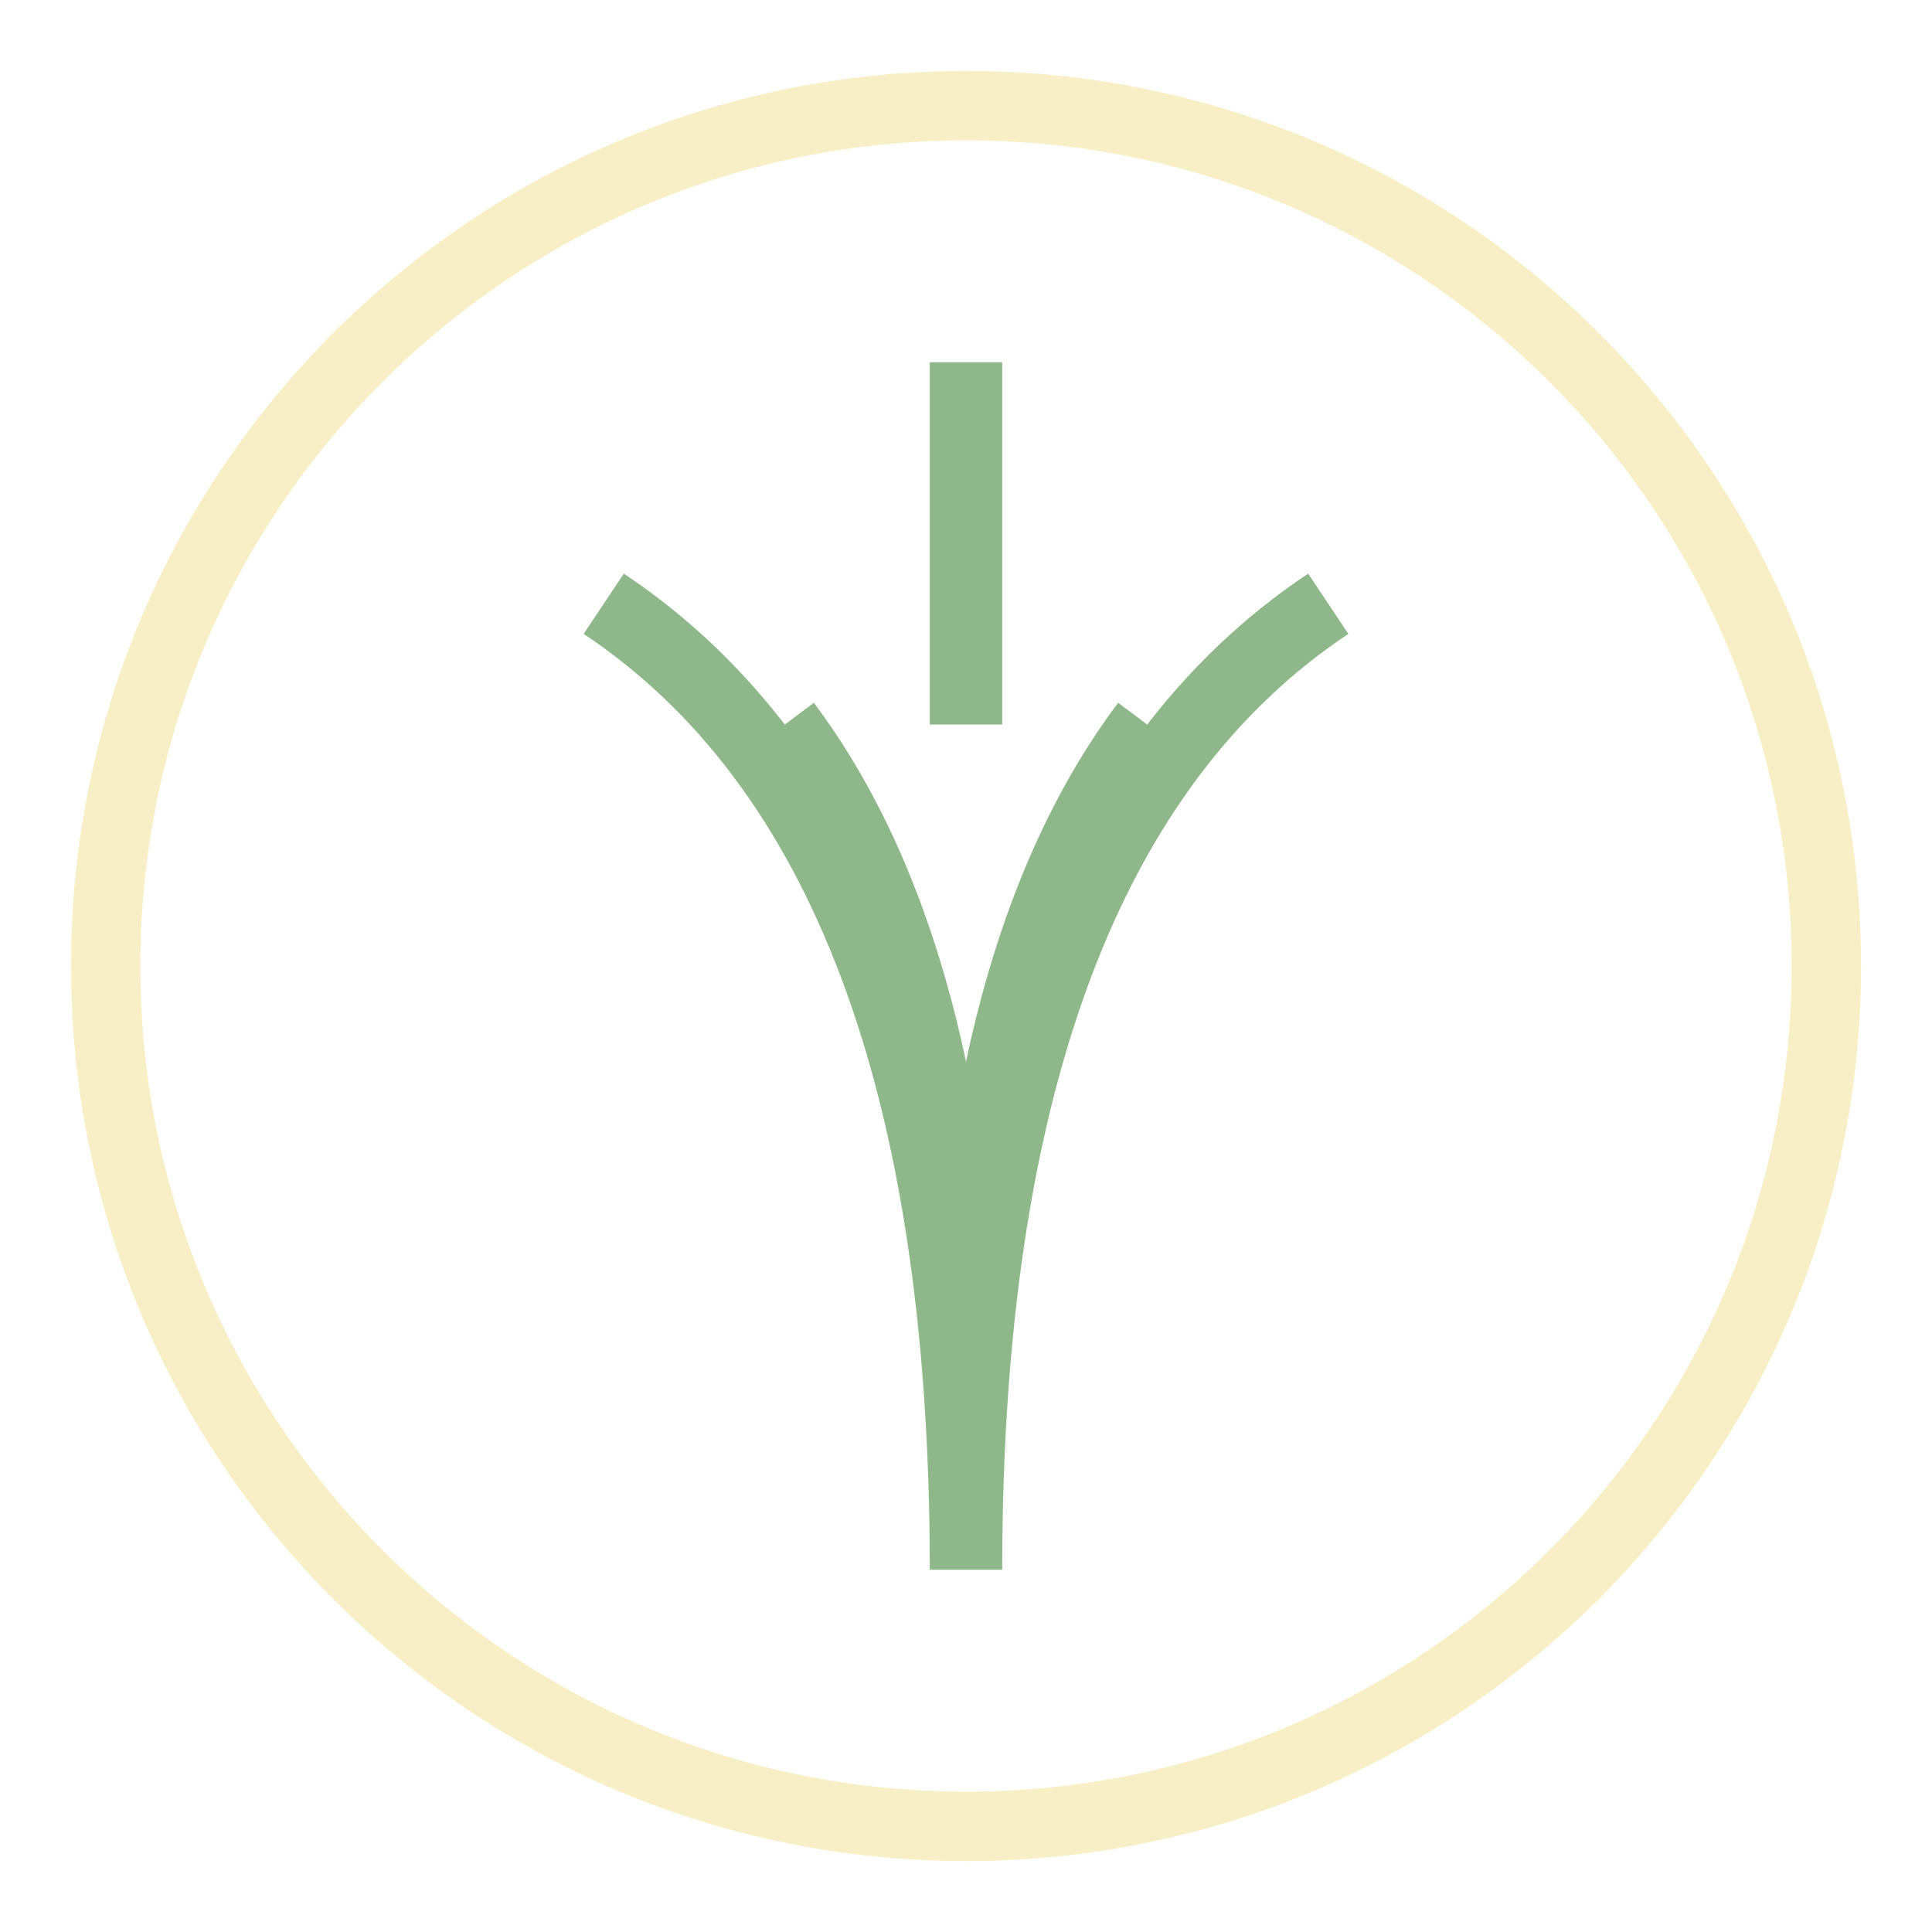
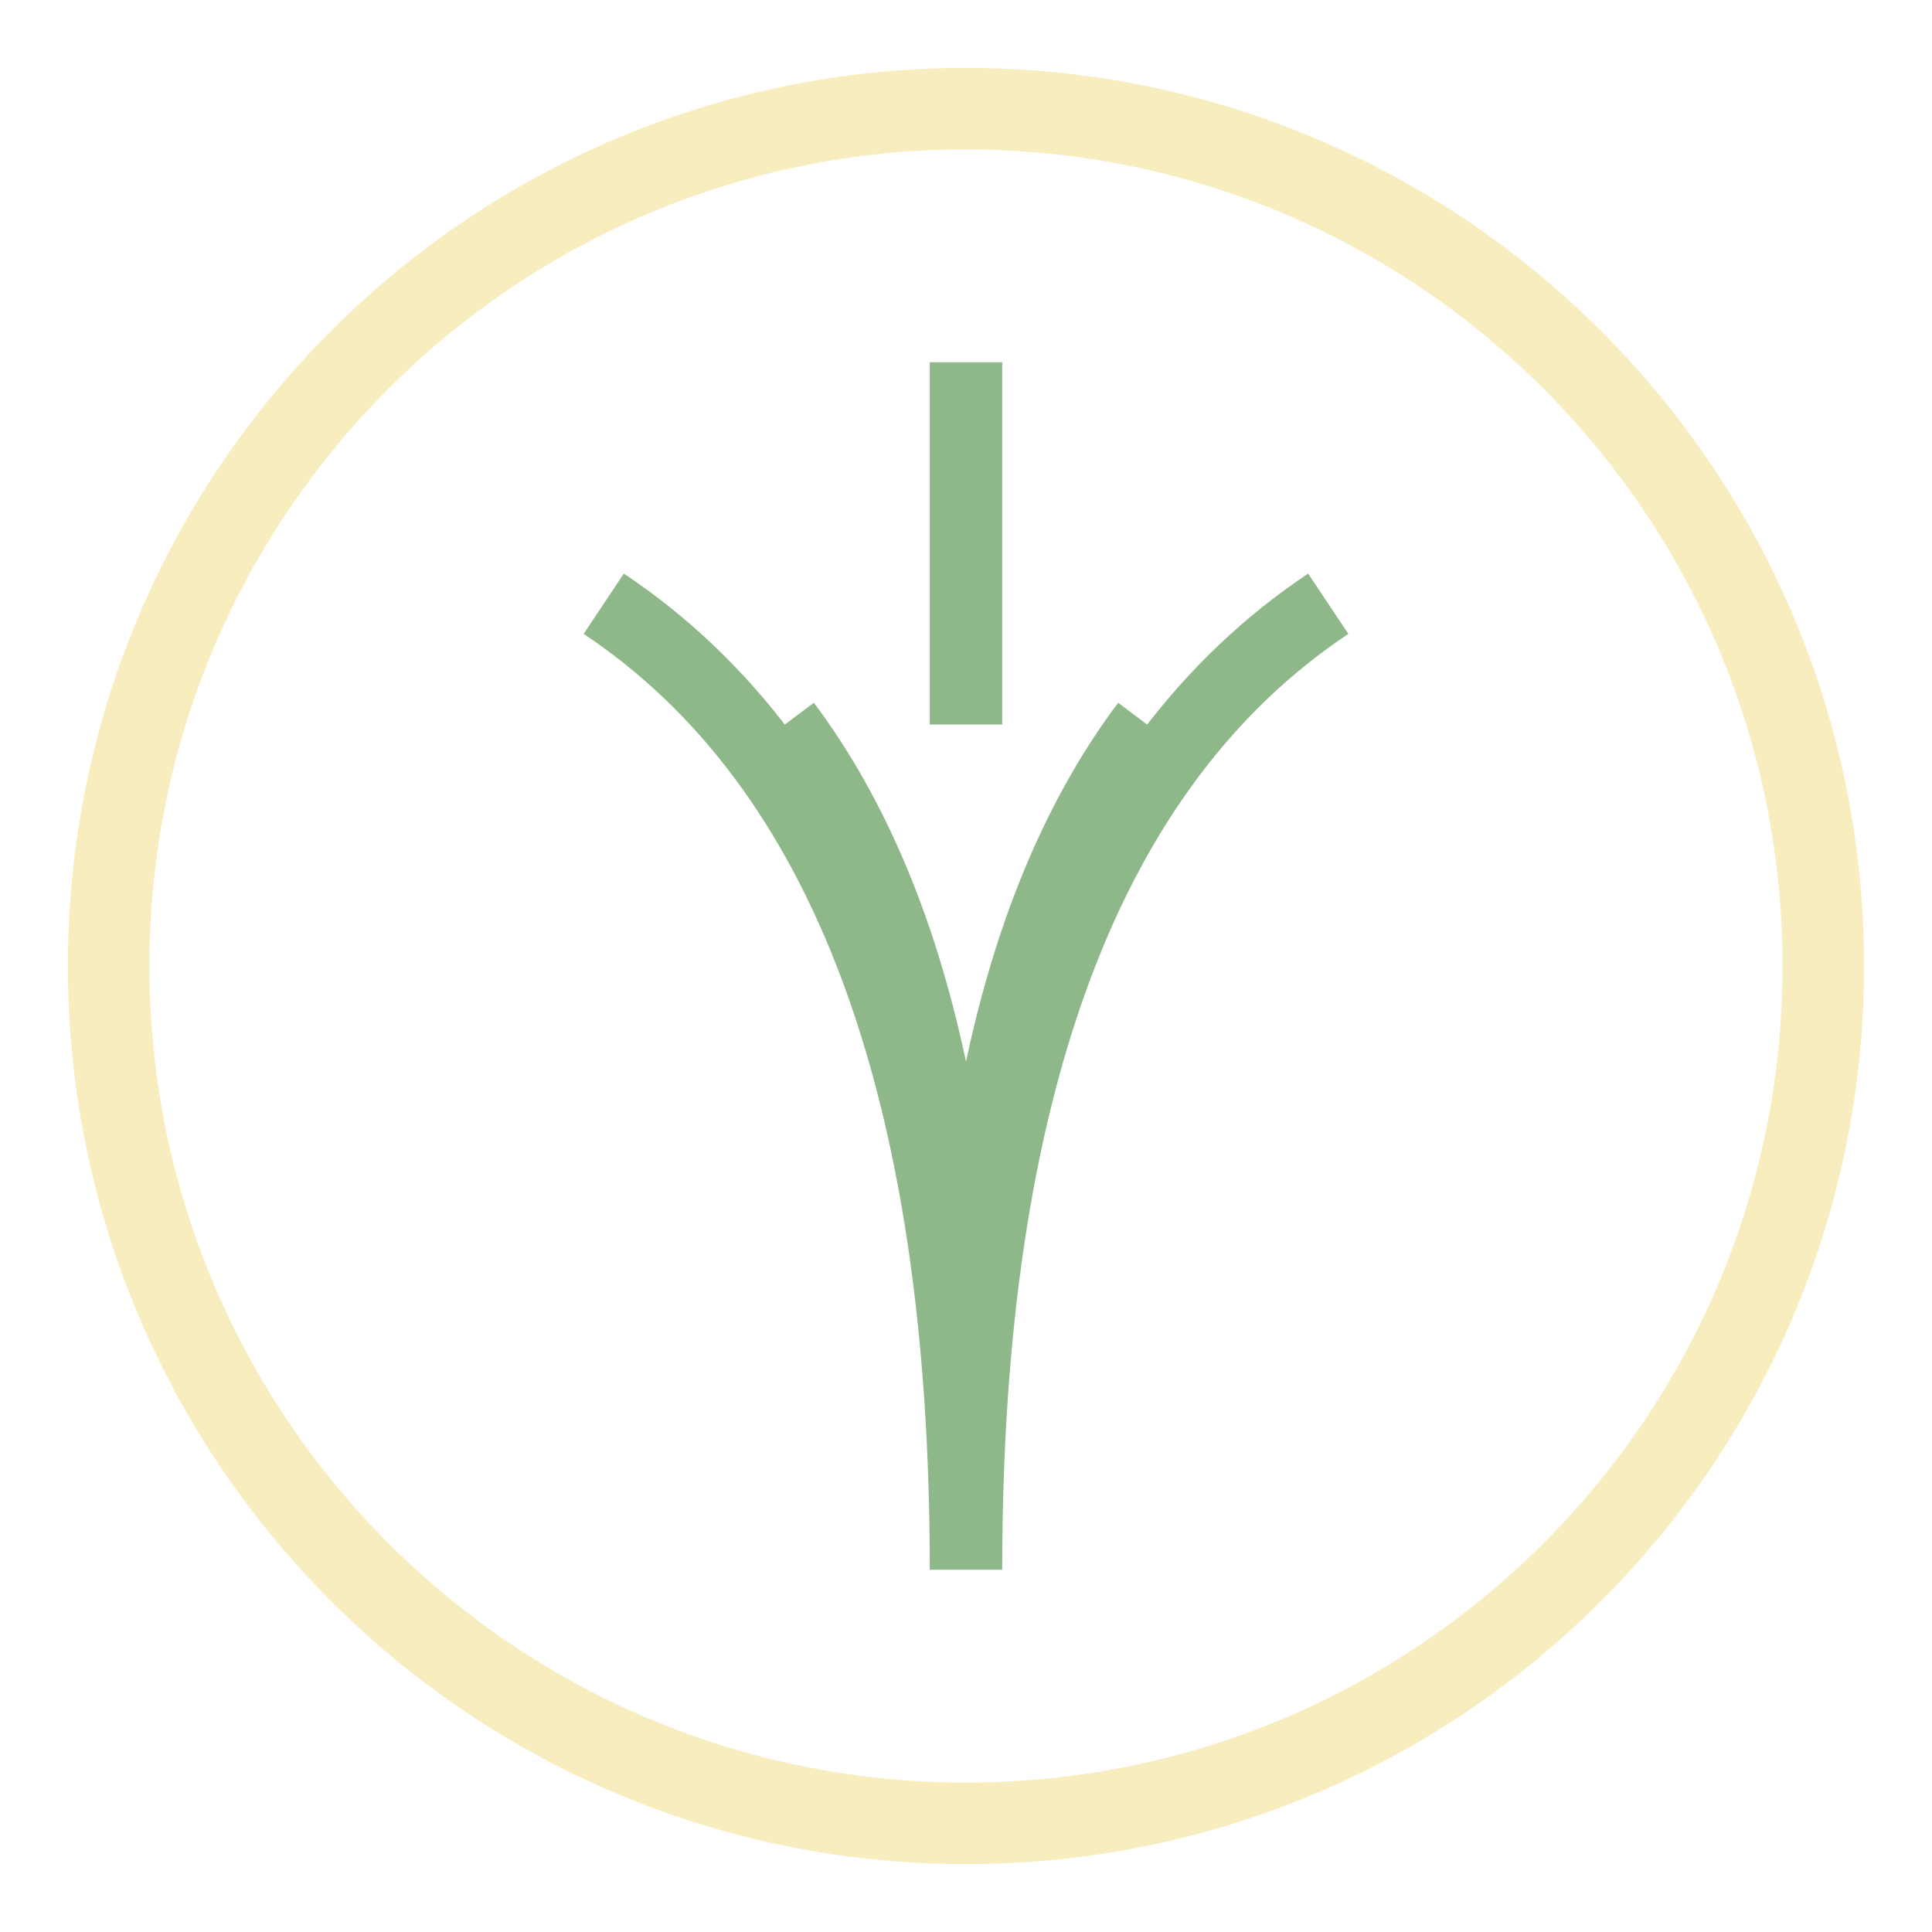
<svg xmlns="http://www.w3.org/2000/svg" viewBox="0 0 32 32" width="32" height="32" role="img" aria-label="Weide">
-   <circle cx="16" cy="16" r="14.25" fill="none" stroke="#f0d878" stroke-opacity="0.42" stroke-width="1.15" />
+   <circle cx="16" cy="16" r="14.2" fill="none" stroke="#f0d878" stroke-opacity="0.48" stroke-width="1.35" />
  <path d="M16 6 V12 M10 10 Q16 14 16 26 M22 10 Q16 14 16 26 M13 12 Q16 16 16 24 M19 12 Q16 16 16 24" fill="none" stroke="#8fb88a" stroke-width="1.2" />
</svg>
